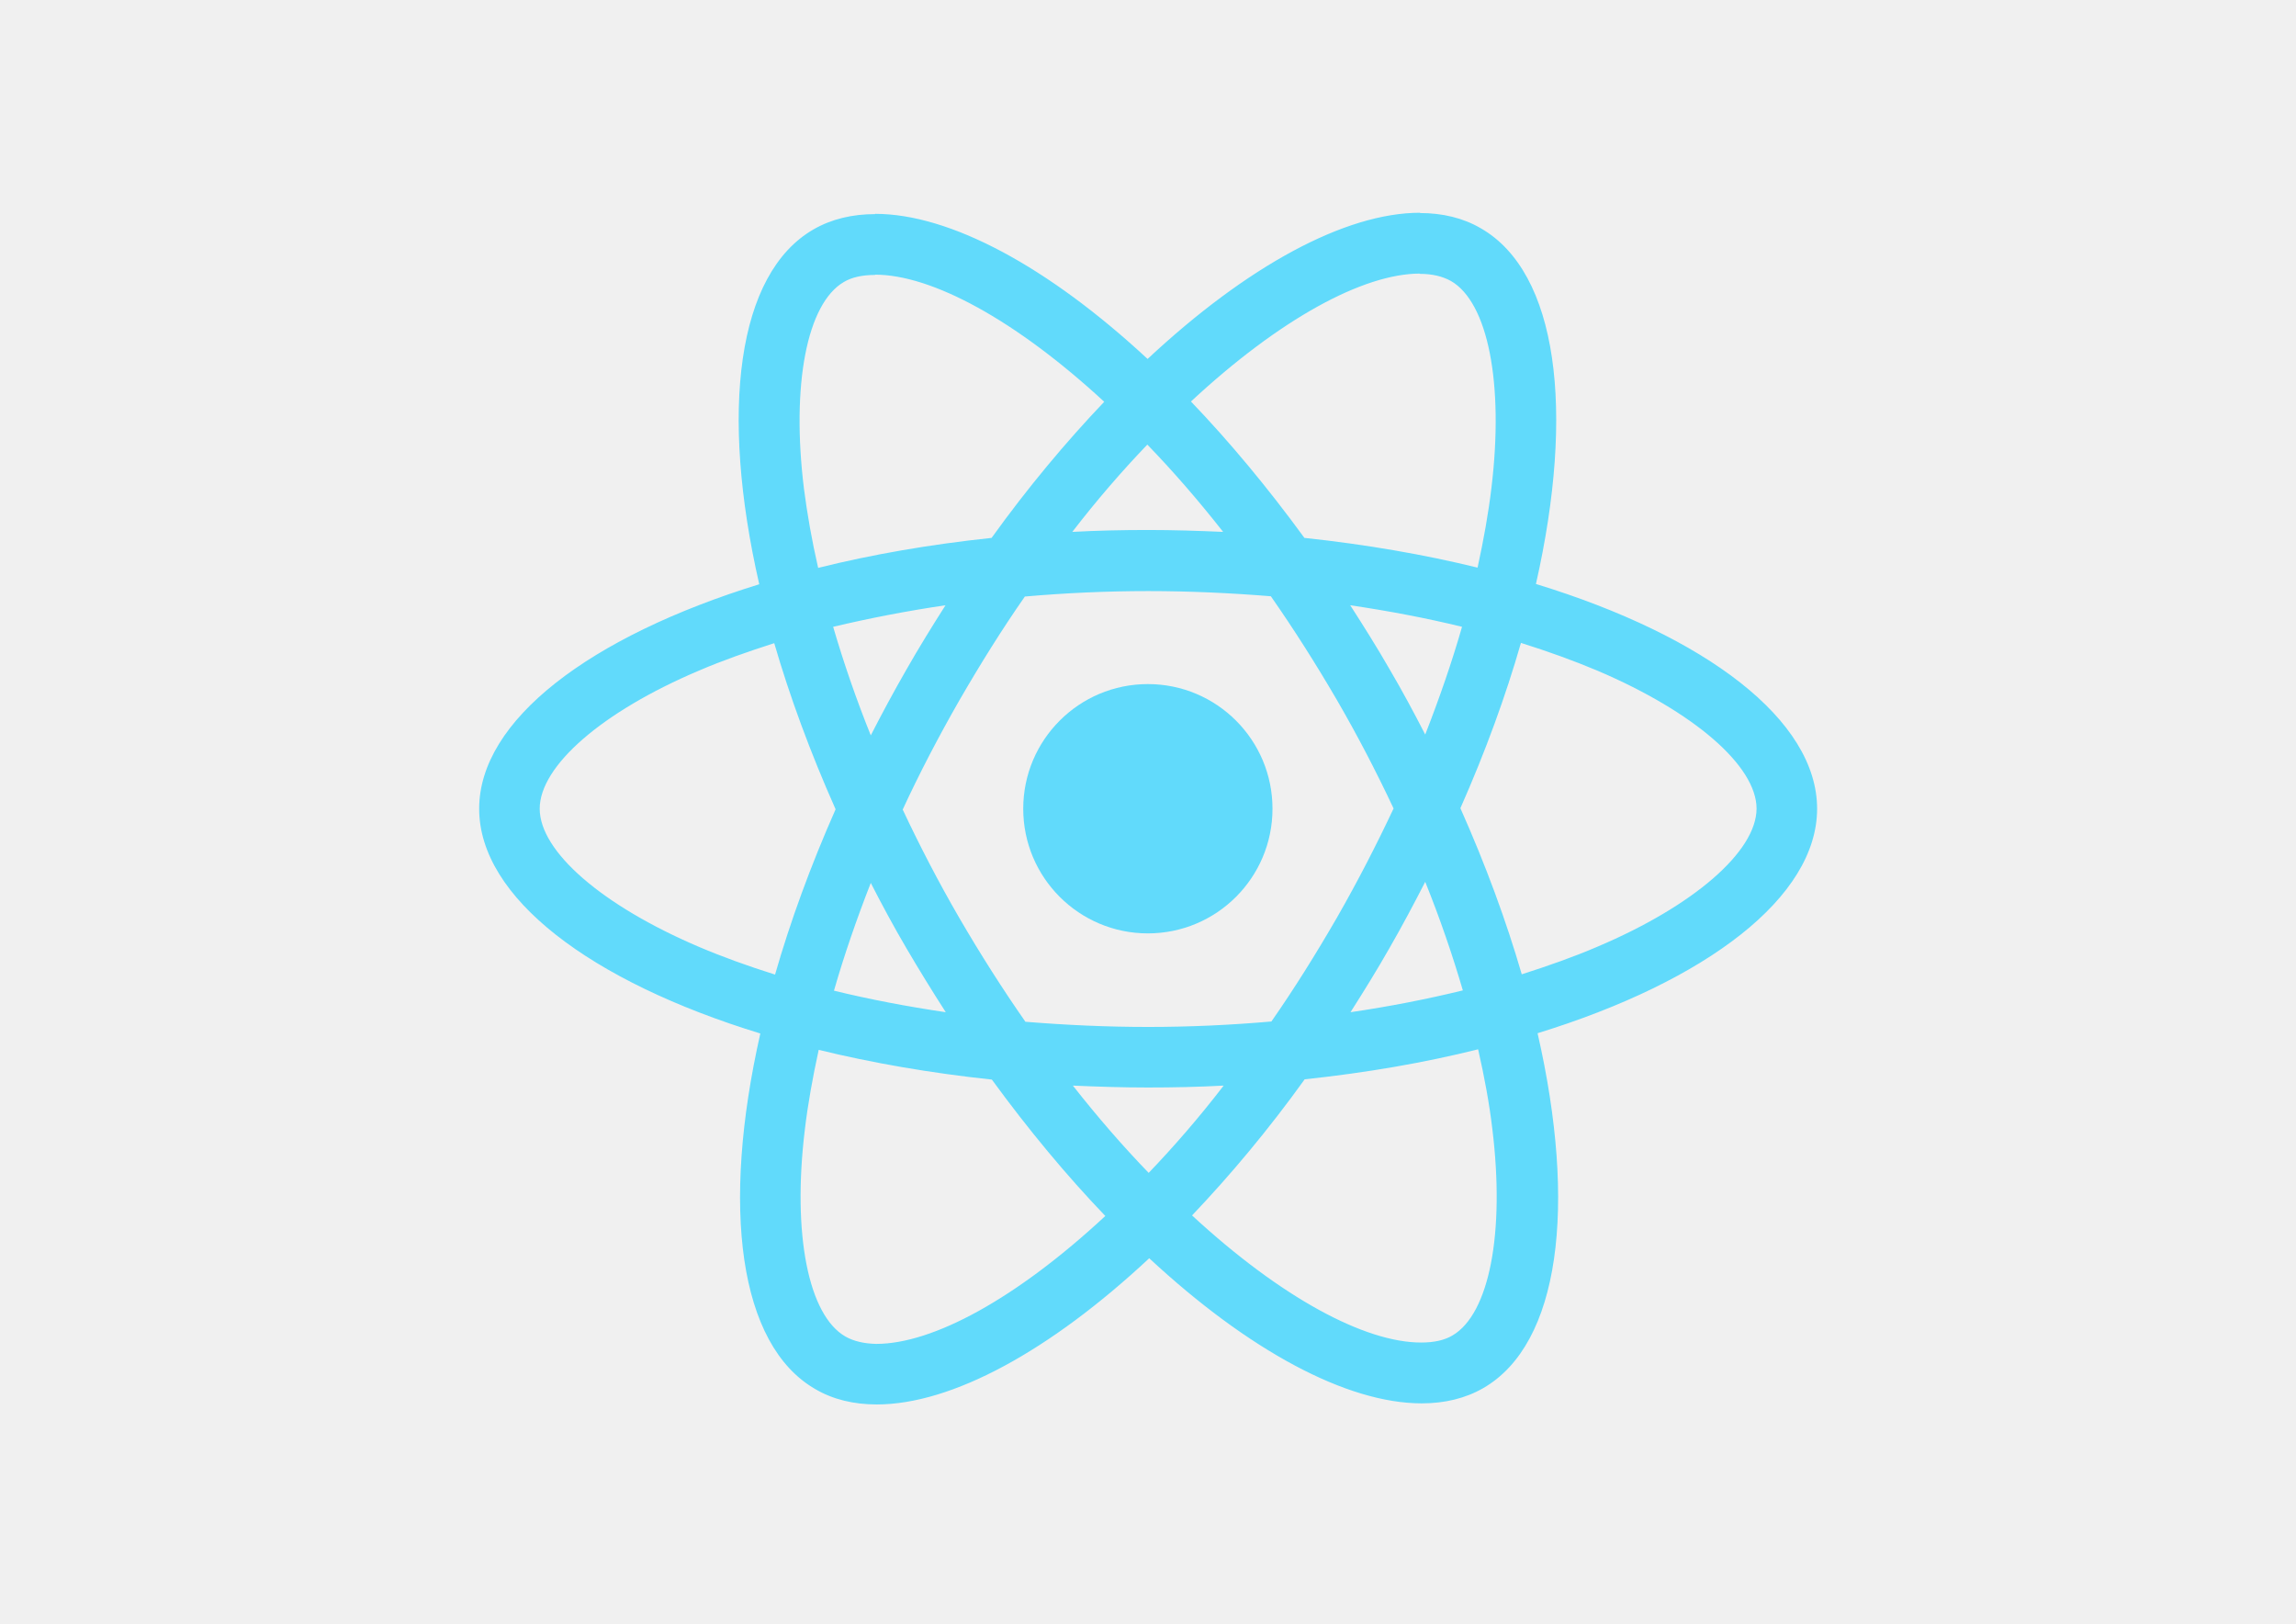
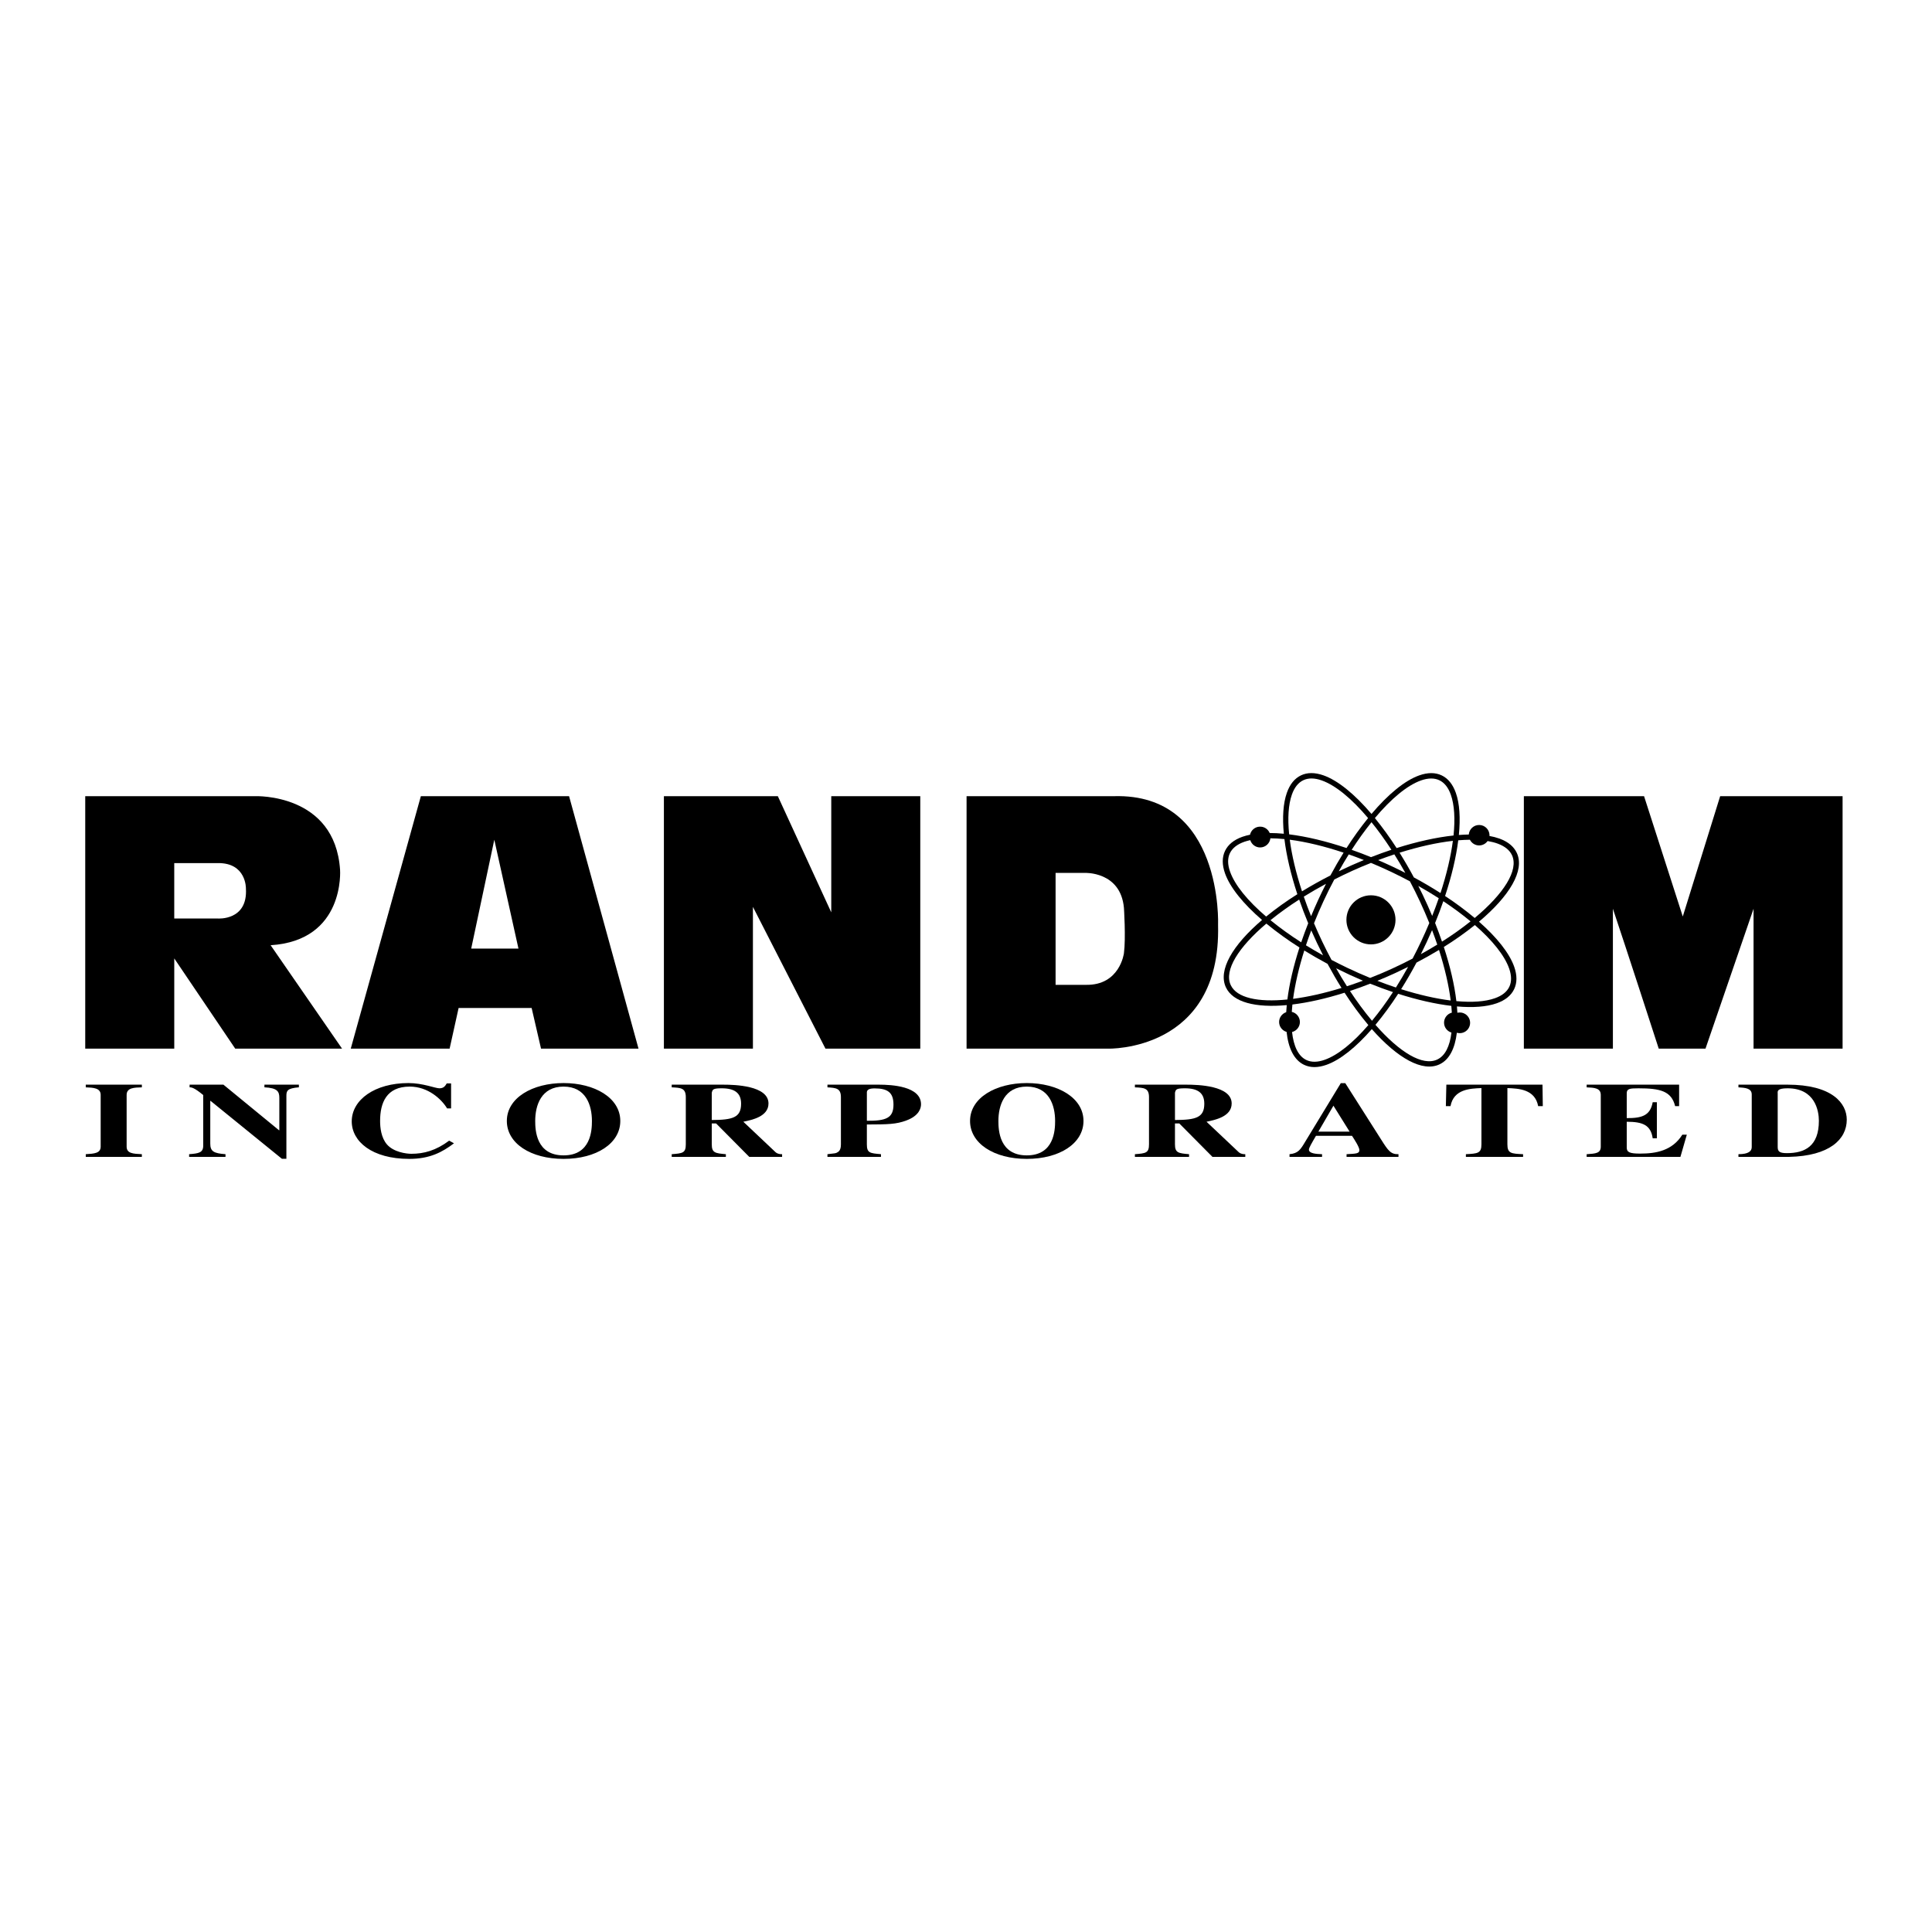
- <svg xmlns="http://www.w3.org/2000/svg" viewBox="0 0 841.9 595.3">
-   <g fill="#61DAFB">
-     <path d="M666.3 296.5c0-32.5-40.7-63.3-103.1-82.4 14.4-63.6 8-114.2-20.2-130.4-6.5-3.8-14.1-5.6-22.4-5.6v22.3c4.6 0 8.3.9 11.4 2.6 13.6 7.8 19.5 37.5 14.9 75.7-1.1 9.4-2.9 19.3-5.1 29.4-19.6-4.8-41-8.5-63.5-10.9-13.5-18.5-27.5-35.3-41.6-50 32.6-30.3 63.2-46.9 84-46.9V78c-27.5 0-63.5 19.6-99.9 53.6-36.4-33.8-72.4-53.2-99.9-53.2v22.3c20.7 0 51.4 16.5 84 46.6-14 14.7-28 31.4-41.3 49.9-22.6 2.4-44 6.1-63.6 11-2.3-10-4-19.7-5.2-29-4.7-38.2 1.1-67.9 14.6-75.8 3-1.8 6.9-2.6 11.5-2.6V78.5c-8.4 0-16 1.8-22.6 5.6-28.1 16.2-34.4 66.7-19.9 130.1-62.2 19.2-102.7 49.9-102.7 82.3 0 32.5 40.7 63.3 103.1 82.4-14.4 63.6-8 114.2 20.2 130.4 6.5 3.8 14.1 5.6 22.5 5.6 27.5 0 63.5-19.6 99.9-53.6 36.4 33.8 72.4 53.2 99.9 53.2 8.4 0 16-1.8 22.6-5.6 28.1-16.2 34.4-66.7 19.9-130.1 62-19.1 102.5-49.9 102.5-82.3zm-130.2-66.7c-3.7 12.9-8.3 26.2-13.5 39.5-4.1-8-8.4-16-13.1-24-4.6-8-9.5-15.8-14.4-23.4 14.2 2.1 27.9 4.7 41 7.9zm-45.8 106.5c-7.8 13.5-15.8 26.3-24.1 38.2-14.9 1.3-30 2-45.2 2-15.1 0-30.2-.7-45-1.9-8.3-11.9-16.4-24.6-24.2-38-7.6-13.1-14.5-26.4-20.8-39.8 6.2-13.4 13.2-26.8 20.7-39.9 7.8-13.5 15.8-26.3 24.1-38.2 14.9-1.3 30-2 45.2-2 15.1 0 30.2.7 45 1.9 8.3 11.9 16.4 24.6 24.2 38 7.6 13.1 14.5 26.4 20.8 39.8-6.3 13.4-13.2 26.8-20.7 39.9zm32.3-13c5.4 13.4 10 26.8 13.8 39.8-13.1 3.2-26.9 5.9-41.2 8 4.9-7.7 9.8-15.6 14.4-23.7 4.6-8 8.9-16.1 13-24.1zM421.2 430c-9.3-9.6-18.6-20.3-27.8-32 9 .4 18.2.7 27.5.7 9.4 0 18.7-.2 27.8-.7-9 11.7-18.3 22.4-27.5 32zm-74.4-58.9c-14.2-2.1-27.9-4.7-41-7.9 3.7-12.9 8.3-26.2 13.5-39.5 4.1 8 8.4 16 13.1 24 4.7 8 9.5 15.8 14.4 23.4zM420.7 163c9.3 9.6 18.6 20.3 27.8 32-9-.4-18.2-.7-27.5-.7-9.4 0-18.7.2-27.8.7 9-11.7 18.3-22.4 27.5-32zm-74 58.9c-4.9 7.7-9.8 15.6-14.4 23.7-4.6 8-8.9 16-13 24-5.4-13.4-10-26.8-13.8-39.8 13.1-3.1 26.9-5.8 41.2-7.9zm-90.5 125.2c-35.4-15.1-58.3-34.9-58.3-50.6 0-15.7 22.9-35.6 58.3-50.6 8.6-3.7 18-7 27.7-10.1 5.7 19.6 13.2 40 22.5 60.9-9.2 20.8-16.6 41.1-22.2 60.6-9.9-3.1-19.3-6.5-28-10.2zM310 490c-13.6-7.8-19.5-37.5-14.9-75.7 1.1-9.4 2.9-19.3 5.1-29.4 19.6 4.8 41 8.5 63.5 10.9 13.5 18.5 27.5 35.3 41.6 50-32.6 30.3-63.2 46.9-84 46.9-4.5-.1-8.3-1-11.3-2.7zm237.2-76.2c4.7 38.2-1.1 67.9-14.6 75.8-3 1.8-6.9 2.6-11.5 2.6-20.7 0-51.4-16.5-84-46.6 14-14.7 28-31.4 41.3-49.9 22.6-2.4 44-6.1 63.6-11 2.3 10.1 4.1 19.8 5.2 29.1zm38.5-66.7c-8.6 3.7-18 7-27.7 10.1-5.7-19.6-13.2-40-22.5-60.9 9.2-20.8 16.6-41.1 22.2-60.6 9.9 3.1 19.3 6.5 28.1 10.2 35.4 15.1 58.3 34.9 58.3 50.6-.1 15.7-23 35.6-58.4 50.6zM320.8 78.4z" />
-     <circle cx="420.9" cy="296.5" r="45.7" />
-     <path d="M520.5 78.1z" />
+ <svg xmlns="http://www.w3.org/2000/svg" width="2500" height="2500" viewBox="0 0 192.756 192.756">
+   <g fill-rule="evenodd" clip-rule="evenodd">
+     <path fill="#fff" d="M0 0h192.756v192.756H0V0z" />
+     <path d="M147.559 91.956c3.057-2.566 4.58-5.111 3.777-6.853-.295-.639-.875-1.121-1.725-1.434a6.162 6.162 0 0 0-1.012-.265c.004-.031.01-.06.01-.092a1.036 1.036 0 0 0-2.068-.052c-.32.005-.648.02-.99.046.166-1.696.076-3.145-.303-4.206-.303-.853-.777-1.438-1.412-1.74-.635-.302-1.389-.301-2.242.002-1.441.513-3.104 1.886-4.76 3.845-1.674-1.967-3.35-3.344-4.801-3.853-.854-.299-1.607-.297-2.24.007-.635.304-1.107.892-1.406 1.746-.365 1.036-.455 2.436-.299 4.075-.494-.048-.963-.07-1.41-.072a1.034 1.034 0 0 0-1.963.171 5.926 5.926 0 0 0-.75.202c-.854.301-1.439.775-1.742 1.409-.305.634-.305 1.388-.004 2.241.498 1.409 1.814 3.03 3.695 4.653-2.945 2.518-4.4 5-3.611 6.711.691 1.498 2.953 2.072 6.076 1.783-.023.24-.039.475-.053.705-.41.139-.709.521-.709.979 0 .471.316.863.746.99.178 1.646.75 2.812 1.744 3.283.635.303 1.389.301 2.24-.002 1.373-.488 2.943-1.754 4.52-3.562 2.564 2.908 5.072 4.326 6.77 3.51.963-.461 1.525-1.576 1.713-3.146a1.032 1.032 0 1 0 .053-1.994 18 18 0 0 0-.045-.631c1.592.139 2.955.043 3.967-.314.854-.301 1.439-.775 1.742-1.41.303-.633.305-1.387.004-2.24-.483-1.364-1.729-2.923-3.512-4.492z" />
+     <path d="M133.305 96.605a46.81 46.81 0 0 0 2.672 1.238c-.537.199-1.07.385-1.594.555a38.997 38.997 0 0 1-1.078-1.793zM134.373 96.537a43.484 43.484 0 0 1-1.527-.767 43.105 43.105 0 0 1-1.748-3.656 43.18 43.18 0 0 1 2.025-4.368 42.883 42.883 0 0 1 3.658-1.655 43.948 43.948 0 0 1 3.887 1.839 43.953 43.953 0 0 1 1.934 4.161 44.332 44.332 0 0 1-1.668 3.547 41.859 41.859 0 0 1-4.234 1.93 42.937 42.937 0 0 1-2.327-1.031z" fill="#fff" />
+     <path d="M14.153 115.422H8.557v-.268c.863-.053 1.487-.096 1.487-.756v-5.158c0-.703-.751-.725-1.487-.756v-.268h5.596v.268c-.751.021-1.519.031-1.519.756v5.158c0 .682.64.715 1.519.756v.268zM18.868 115.154c.959-.074 1.407-.148 1.407-.852v-5.051c-.896-.736-1.151-.768-1.359-.768v-.268h3.373l5.548 4.551h.032v-3.229c0-.639-.192-.99-1.487-1.055v-.268h3.438v.268c-1.151.096-1.247.34-1.247.852v6.277h-.448l-7.114-5.775h-.032v4.262c0 .768.336.971 1.519 1.055v.268h-3.629v-.267h-.001zM45.293 114.068c-1.167.885-2.414 1.555-4.46 1.555-3.725 0-5.74-1.746-5.74-3.74 0-2.162 2.303-3.826 5.66-3.826 1.439 0 2.67.523 3.085.523.432 0 .576-.225.735-.49h.432v2.494h-.399c-.56-.928-1.902-2.174-3.725-2.174-2.334 0-2.958 1.629-2.958 3.43 0 .641.096 1.664.688 2.346.671.768 1.935.928 2.43.928 1.247 0 2.446-.32 3.773-1.312l.479.266zM61.887 111.84c0 2.238-2.382 3.783-5.659 3.783-3.277 0-5.66-1.545-5.66-3.783 0-2.322 2.574-3.783 5.66-3.783 3.085 0 5.659 1.461 5.659 3.783z" />
+     <path d="M53.398 111.84c0 .928.096 3.432 2.83 3.432 2.733 0 2.829-2.504 2.829-3.432 0-1.555-.591-3.43-2.829-3.43-2.238 0-2.83 1.875-2.83 3.43z" fill="#fff" />
+     <path d="M78.032 115.422h-3.277l-3.31-3.336h-.432v2.088c0 .854.352.885 1.407.98v.268h-5.403v-.268c1.087-.084 1.406-.117 1.406-.98v-4.709c0-.916-.496-.938-1.406-.98v-.268h5.147c1.119 0 4.508.086 4.508 1.877 0 1.311-1.646 1.641-2.51 1.822l3.214 3.037c.224.191.463.201.655.201v.268h.001z" />
+     <path d="M71.013 111.744c2.095-.01 2.926-.244 2.926-1.629 0-1.078-.655-1.535-1.935-1.535-.879 0-.911.117-.991.447v2.717z" fill="#fff" />
+     <path d="M82.555 115.154c.783-.084.815-.096.927-.148.192-.096.416-.234.416-.832v-4.709c0-.896-.495-.928-1.343-.98v-.268h5.148c1.279 0 4.188.16 4.188 1.961 0 .373-.176 1.131-1.455 1.609-1.023.385-1.839.395-3.949.404v1.982c0 .863.304.885 1.407.98v.268h-5.34v-.267h.001z" />
+     <path d="M86.488 111.82c1.935.02 2.654-.289 2.654-1.609 0-1.215-.575-1.621-1.886-1.621-.543 0-.751.139-.768.373v2.857z" fill="#fff" />
+     <path d="M108.1 111.84c0 2.238-2.381 3.783-5.658 3.783s-5.66-1.545-5.66-3.783c0-2.322 2.574-3.783 5.66-3.783 3.083 0 5.658 1.461 5.658 3.783z" />
+     <path d="M99.611 111.84c0 .928.096 3.432 2.83 3.432 2.732 0 2.828-2.504 2.828-3.432 0-1.555-.59-3.43-2.828-3.43s-2.83 1.875-2.83 3.43z" fill="#fff" />
+     <path d="M124.244 115.422h-3.277l-3.309-3.336h-.432v2.088c0 .854.352.885 1.406.98v.268h-5.402v-.268c1.086-.084 1.406-.117 1.406-.98v-4.709c0-.916-.496-.938-1.406-.98v-.268h5.146c1.119 0 4.508.086 4.508 1.877 0 1.311-1.646 1.641-2.51 1.822l3.215 3.037c.223.191.463.201.654.201v.268h.001z" />
+     <path d="M117.227 111.744c2.094-.01 2.926-.244 2.926-1.629 0-1.078-.656-1.535-1.936-1.535-.879 0-.91.117-.99.447v2.717z" fill="#fff" />
+     <path d="M139.527 115.422h-5.18v-.268c.992-.053 1.279-.062 1.279-.414 0-.289-.512-1.078-.736-1.418h-3.596c-.449.768-.703 1.203-.703 1.375 0 .404.766.436 1.311.457v.268h-3.246v-.268c.863-.084 1.088-.447 1.566-1.246l3.549-5.84h.449l3.564 5.605c.719 1.141.975 1.502 1.742 1.48v.269h.001z" />
+     <path fill="#fff" d="M134.652 112.906l-1.615-2.59-1.504 2.59h3.119z" />
+     <path d="M151.959 115.422h-5.707v-.268c1.168-.062 1.551-.084 1.551-.98v-5.615c-1.119.043-2.766.096-3.086 1.801h-.463l.049-2.143h9.592l.031 2.143h-.463c-.32-1.705-1.967-1.758-3.07-1.801v5.615c0 .906.385.928 1.566.98v.268zM158.301 108.217h9.225v2.143h-.398c-.369-1.514-1.504-1.779-3.662-1.779-.879 0-1.166.043-1.166.5v2.473c1.535.012 2.35-.266 2.59-1.588h.416v3.602h-.416c-.193-1.332-1.008-1.65-2.59-1.65v2.578c0 .469.303.598 1.342.598 1.566 0 3.197-.277 4.205-1.887h.447l-.639 2.217h-9.354v-.268c.912-.062 1.408-.096 1.408-.756v-5.158c0-.703-.672-.725-1.408-.756v-.269zM173.445 115.154c1.008 0 1.326-.309 1.326-.703v-5.254c0-.648-.703-.67-1.326-.713v-.268h4.875c4.477 0 5.932 1.855 5.932 3.496 0 1.961-1.727 3.623-5.756 3.709h-5.051v-.267z" />
+     <path d="M177.361 114.43c0 .428.145.619.912.619 1.791 0 3.197-.682 3.197-3.229 0-.971-.367-3.24-3.117-3.24-1.023 0-1.008.266-.992.5v5.35z" fill="#fff" />
+     <path d="M82.935 79.435v11.591l-5.33-11.591H66.237v25.19h8.882V90.479l7.238 14.146h9.459v-25.19h-8.881zM53.979 104.625h9.726l-6.928-25.19H41.989l-6.994 25.19h9.863l.898-4.059h7.285l.938 4.059z" />
+     <path fill="#fff" d="M47.013 94.638l2.304-10.858 2.409 10.858h-4.713z" />
+     <path d="M34.128 104.625L27 94.305c7.461-.466 6.928-7.528 6.928-7.528-.514-7.655-8.46-7.342-8.46-7.342H8.504v25.19h8.882v-9.003l6.084 9.003h10.658z" />
+     <path d="M21.738 91.64h-4.353v-5.529h4.353c2.853-.034 2.797 2.531 2.797 2.531.201 3.229-2.797 2.998-2.797 2.998z" fill="#fff" />
+     <path d="M111.135 79.435h-14.7v25.19h14.1s11.299.336 10.992-12.319c0 0 .555-13.188-10.392-12.871z" />
+     <path d="M112.135 95.104s-.4 3.22-3.799 3.154h-3.02v-11.17h2.887s3.598-.177 3.932 3.487c0-.001.199 2.997 0 4.529z" fill="#fff" />
+     <path d="M136.781 89.324a2.449 2.449 0 1 0 2.449 2.449 2.448 2.448 0 0 0-2.449-2.449z" />
+     <path d="M145.49 83.837c.404-.034.793-.053 1.162-.056.172.336.518.568.92.568.35 0 .656-.174.846-.438.367.063.707.147 1.01.258.711.263 1.191.651 1.424 1.156.691 1.5-.836 3.86-3.721 6.263a31.818 31.818 0 0 0-2.955-2.192c.658-1.988 1.103-3.881 1.314-5.559zM132.734 87.344a42.743 42.743 0 0 0-2.832 1.584c-.605-1.847-1.02-3.598-1.221-5.15 1.615.21 3.443.648 5.369 1.291-.45.724-.89 1.486-1.316 2.275zM134.566 85.244c.496.173 1 .361 1.506.56a44.945 44.945 0 0 0-2.502 1.124c.325-.581.657-1.142.996-1.684zM130.807 91.406a37.492 37.492 0 0 1-.727-1.948 40.073 40.073 0 0 1 2.215-1.279 44.727 44.727 0 0 0-1.488 3.227zM130.822 92.824c.365.834.768 1.68 1.182 2.49a42.482 42.482 0 0 1-1.709-1.001c.162-.491.34-.988.527-1.489zM130.52 92.113a42.835 42.835 0 0 0-.699 1.901 32.782 32.782 0 0 1-3.066-2.207 32.12 32.12 0 0 1 2.865-2.057c.267.777.569 1.566.9 2.363zM130.129 94.832c.74.457 1.516.902 2.32 1.331.453.842.918 1.646 1.395 2.404-1.73.531-3.369.898-4.832 1.088.195-1.46.572-3.094 1.117-4.823zM141.939 89.264a50.884 50.884 0 0 0-.434-.875 41.33 41.33 0 0 1 2.039 1.226c-.201.582-.42 1.171-.654 1.766a45.03 45.03 0 0 0-.951-2.117zM143.396 94.243c-.527.323-1.072.643-1.637.954.395-.785.773-1.596 1.119-2.396.184.486.358.966.518 1.442zM141.062 87.539a41.998 41.998 0 0 0-1.428-2.465c1.912-.601 3.723-1.002 5.32-1.183-.207 1.572-.625 3.342-1.236 5.208a41.01 41.01 0 0 0-2.656-1.56zM140.211 87.09a44.832 44.832 0 0 0-2.715-1.275 42.171 42.171 0 0 1 1.619-.574c.373.592.739 1.211 1.096 1.849zM139.246 97.062c.422-.195.836-.395 1.242-.597a42.003 42.003 0 0 1-1.217 2.058 41.27 41.27 0 0 1-1.85-.668 42.216 42.216 0 0 0 1.825-.793zM141.324 96.039a42.775 42.775 0 0 0 2.246-1.264c.58 1.816.975 3.531 1.166 5.045-1.492-.186-3.172-.568-4.945-1.129a41.796 41.796 0 0 0 1.533-2.652zM143.18 92.087c.299-.732.574-1.458.82-2.174.994.66 1.906 1.336 2.717 2.012a32.16 32.16 0 0 1-2.848 2.021c-.209-.61-.439-1.23-.689-1.859zM141.771 77.866c1.43-.508 2.467-.016 2.975 1.414.363 1.021.443 2.425.273 4.078-1.705.182-3.641.609-5.678 1.254a33.56 33.56 0 0 0-2.168-2.995c1.61-1.918 3.216-3.259 4.598-3.751zM136.834 82.031c.67.828 1.338 1.75 1.986 2.75-.67.223-1.35.469-2.033.737a40.979 40.979 0 0 0-1.93-.732 32.624 32.624 0 0 1 1.977-2.755zM128.889 79.285c.502-1.432 1.537-1.929 2.969-1.426 1.393.489 3.012 1.833 4.637 3.76a32.825 32.825 0 0 0-2.152 2.99c-2.051-.689-4.002-1.153-5.723-1.366-.163-1.6-.081-2.961.269-3.958zM122.721 86.957c-.504-1.431-.008-2.466 1.422-2.971a5.43 5.43 0 0 1 .596-.165c.133.421.521.729.984.729.531 0 .963-.399 1.025-.913.441.004.908.028 1.398.078.203 1.657.643 3.53 1.291 5.501a31.59 31.59 0 0 0-3.115 2.23c-1.842-1.573-3.123-3.138-3.601-4.489zM122.787 98.275c-.68-1.473.777-3.771 3.557-6.127a33.269 33.269 0 0 0 3.305 2.383c-.604 1.871-1.01 3.627-1.207 5.188-2.928.297-5.063-.158-5.655-1.444zM132.17 105.734c-.715.254-1.332.262-1.834.023-.807-.383-1.273-1.379-1.428-2.791.449-.115.783-.518.783-1.002a1.04 1.04 0 0 0-.809-1.01c.014-.238.033-.482.061-.734 1.568-.191 3.33-.584 5.205-1.176a31.87 31.87 0 0 0 2.373 3.229c-1.525 1.764-3.037 2.995-4.351 3.461zM134.688 98.871c.66-.219 1.334-.461 2.016-.729.766.309 1.525.59 2.273.84a32.056 32.056 0 0 1-2.092 2.861 31.866 31.866 0 0 1-2.197-2.972zM143.406 105.703c-1.459.701-3.779-.717-6.176-3.455a32.21 32.21 0 0 0 2.266-3.096c1.9.605 3.705 1.016 5.303 1.203.021.23.039.455.051.676a1.035 1.035 0 0 0-.777 1c0 .469.312.859.738.988-.161 1.354-.622 2.309-1.405 2.684zM149.146 99.594c-.973.344-2.293.432-3.844.287-.191-1.613-.611-3.444-1.252-5.401a32.113 32.113 0 0 0 3.098-2.187c1.742 1.52 2.957 3.025 3.418 4.331.506 1.431.01 2.466-1.42 2.97z" fill="#fff" />
+     <path d="M171.621 79.435l-3.73 12.005-3.863-12.005h-11.992v25.19h8.883V90.666c1.205 3.563 4.574 13.959 4.574 13.959h4.664l4.795-13.959v13.959h8.883v-25.19h-12.214z" />
  </g>
</svg>
